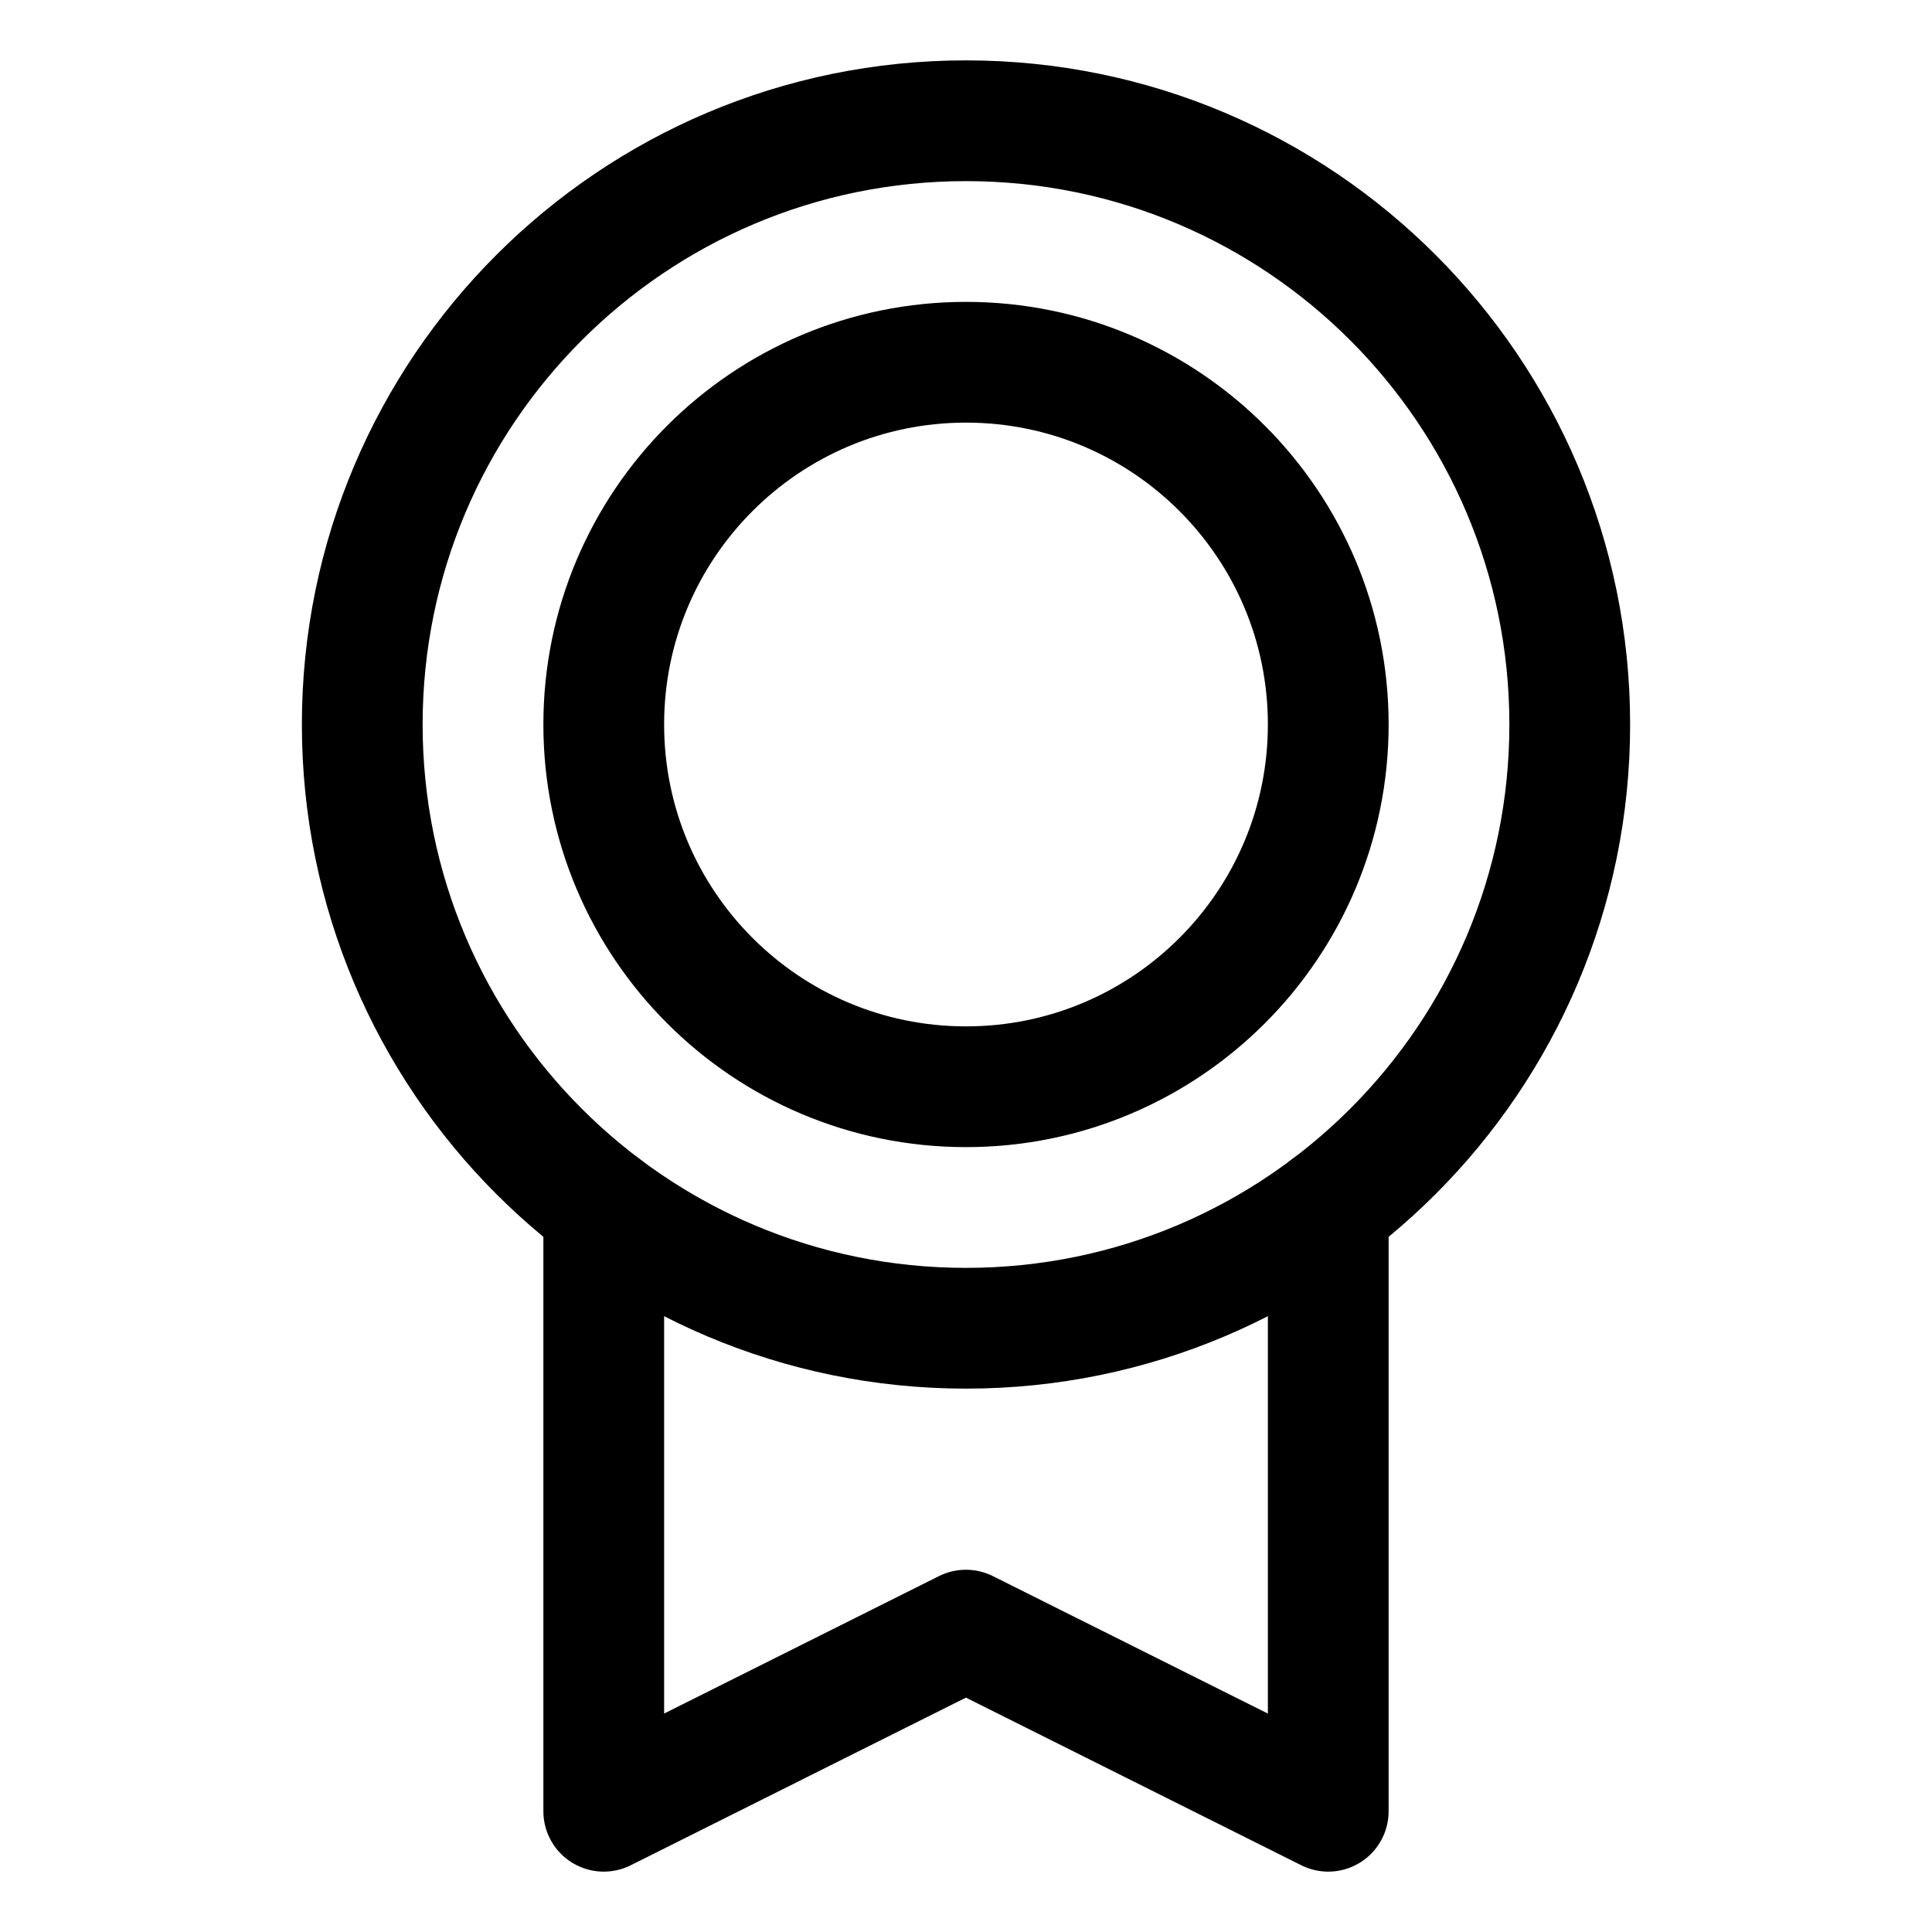
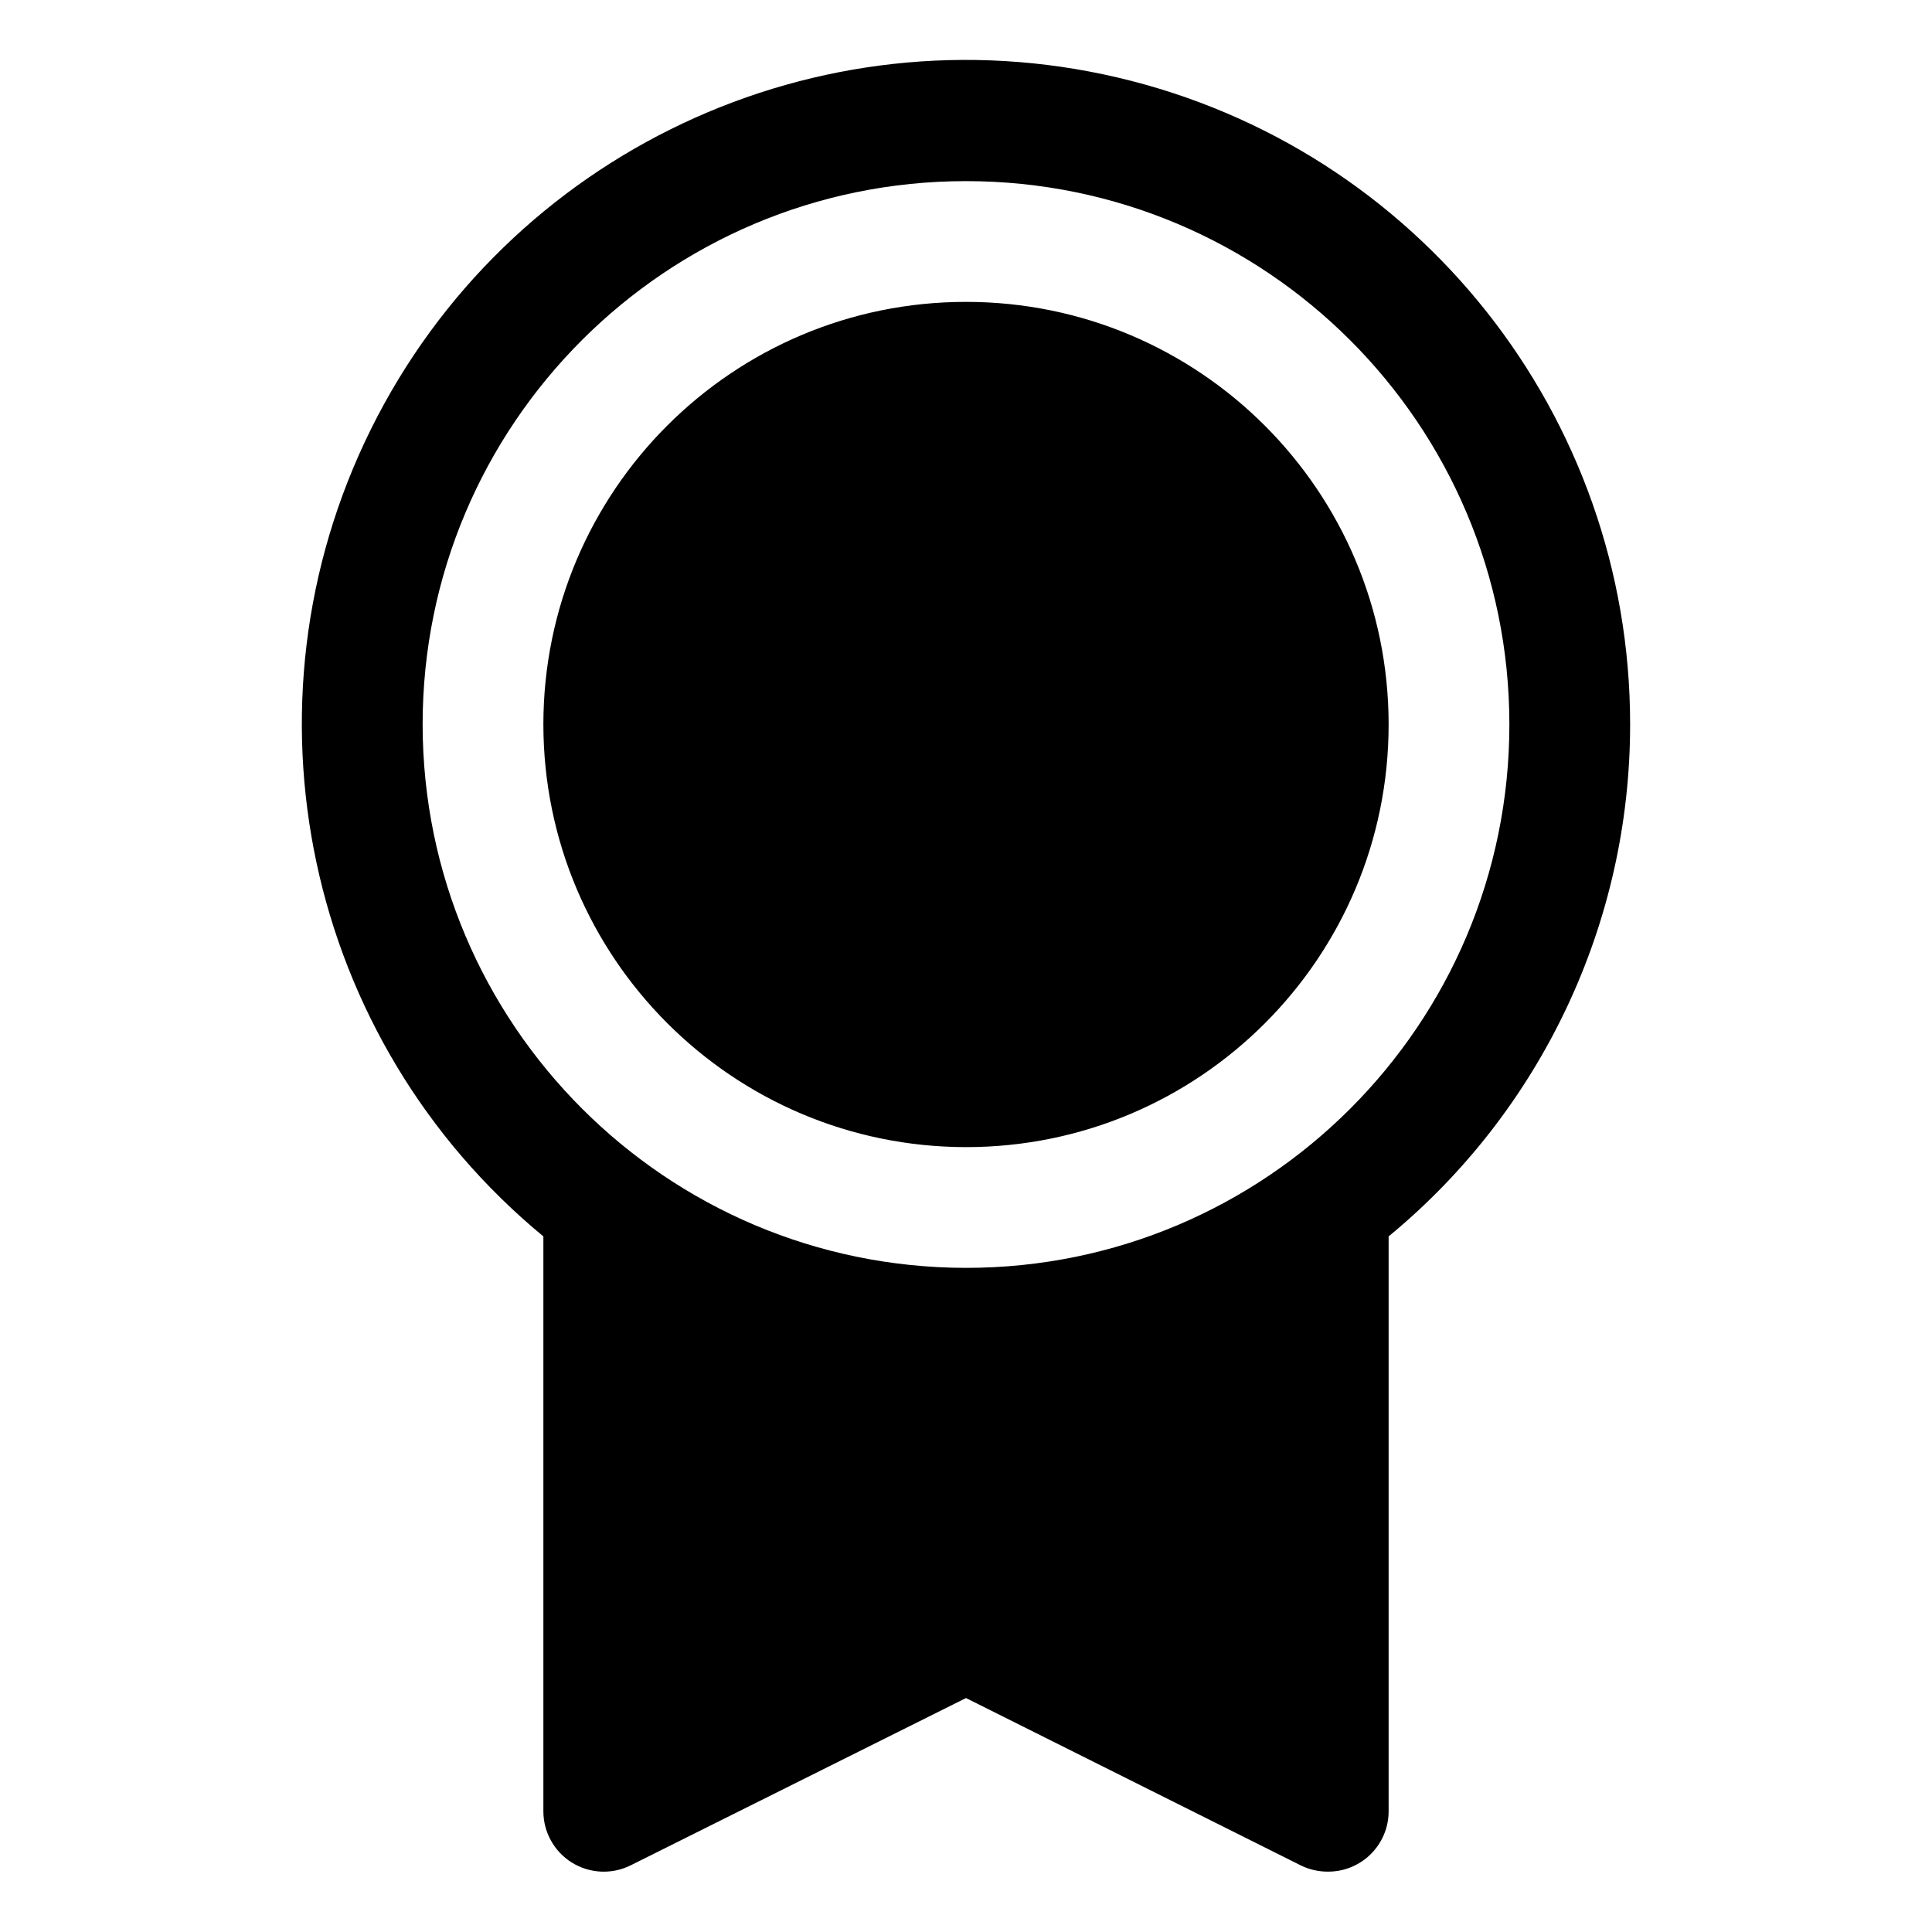
- <svg xmlns="http://www.w3.org/2000/svg" viewBox="0 0 256 256">
-   <rect width="256" height="256" fill="none" />
-   <circle cx="128" cy="96" r="80" fill="none" stroke="currentColor" stroke-linecap="round" stroke-linejoin="round" stroke-width="16" />
-   <circle cx="128" cy="96" r="48" fill="none" stroke="currentColor" stroke-linecap="round" stroke-linejoin="round" stroke-width="16" />
-   <polyline points="176 160 176 240 127.99 216 80 240 80 160.01" fill="none" stroke="currentColor" stroke-linecap="round" stroke-linejoin="round" stroke-width="16" />
+ <svg xmlns="http://www.w3.org/2000/svg" width="32" height="32" fill="#000000" viewBox="0 0 256 256">
+   <path d="M216,96A88,88,0,1,0,72,163.83V240a8,8,0,0,0,11.58,7.16L128,225l44.43,22.21A8.07,8.07,0,0,0,176,248a8,8,0,0,0,8-8V163.83A87.85,87.85,0,0,0,216,96ZM56,96a72,72,0,1,1,72,72A72.08,72.08,0,0,1,56,96Zm16,0a56,56,0,1,1,56,56A56.06,56.06,0,0,1,72,96Z" />
</svg>
